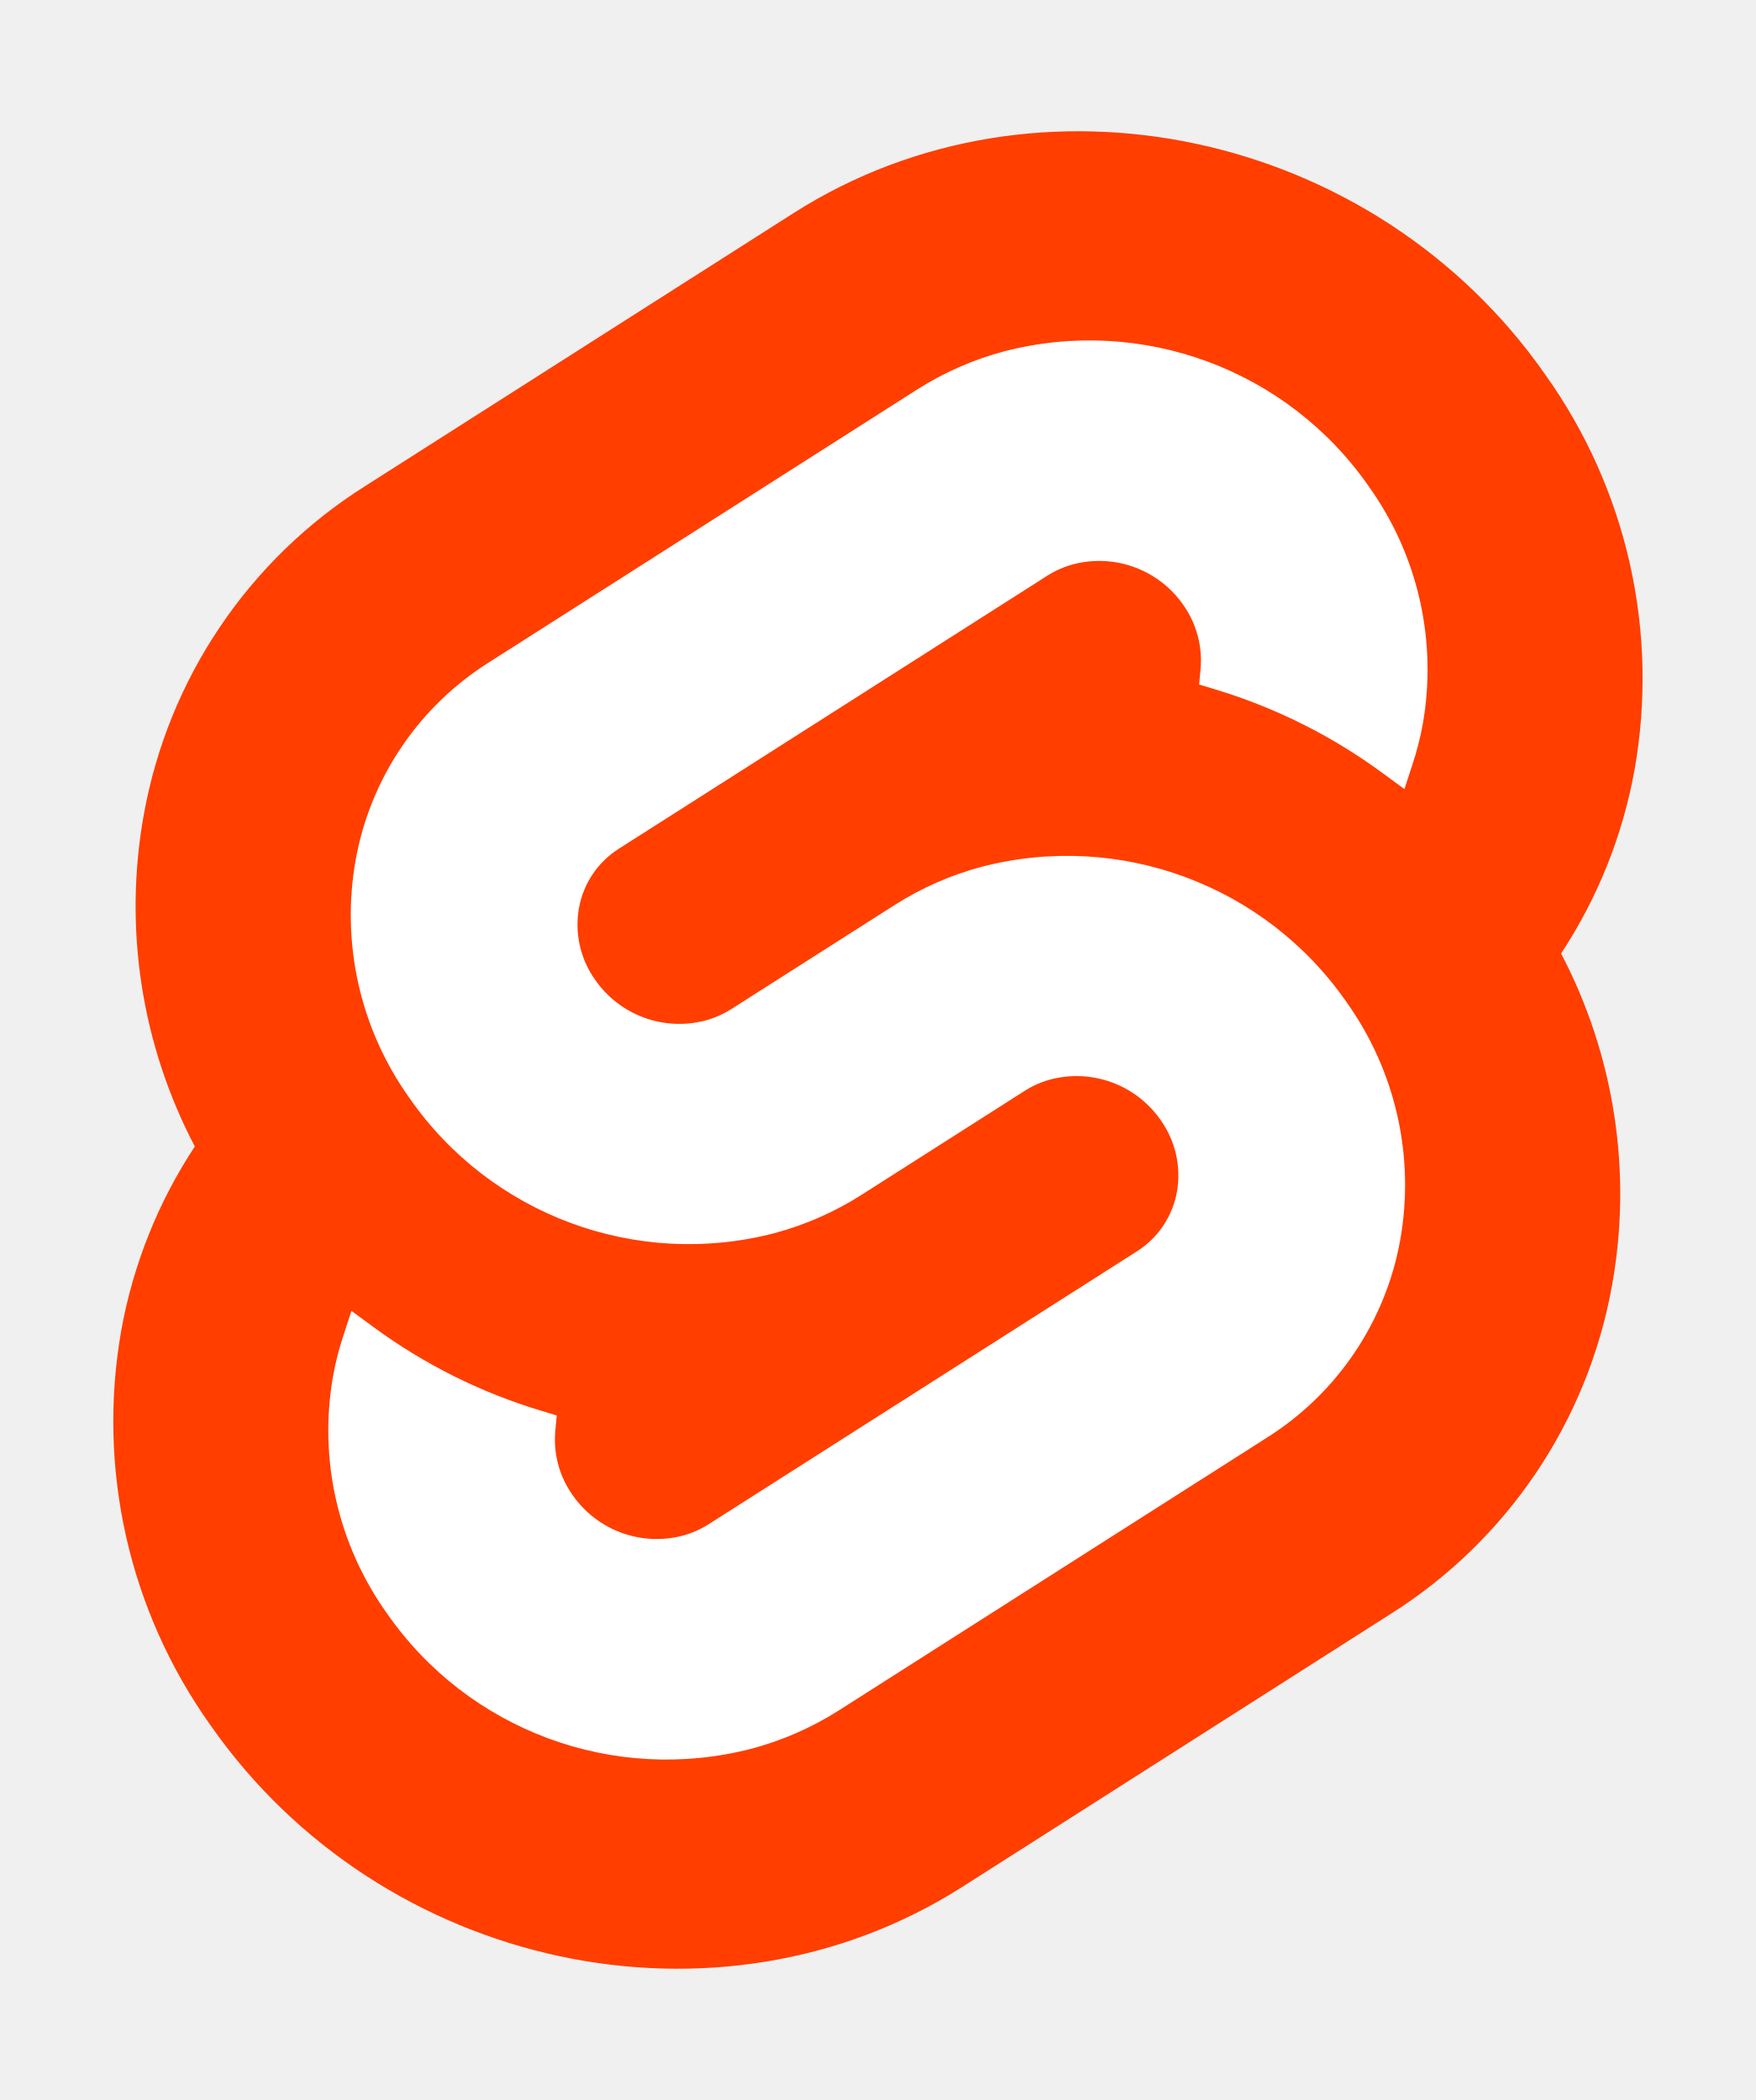
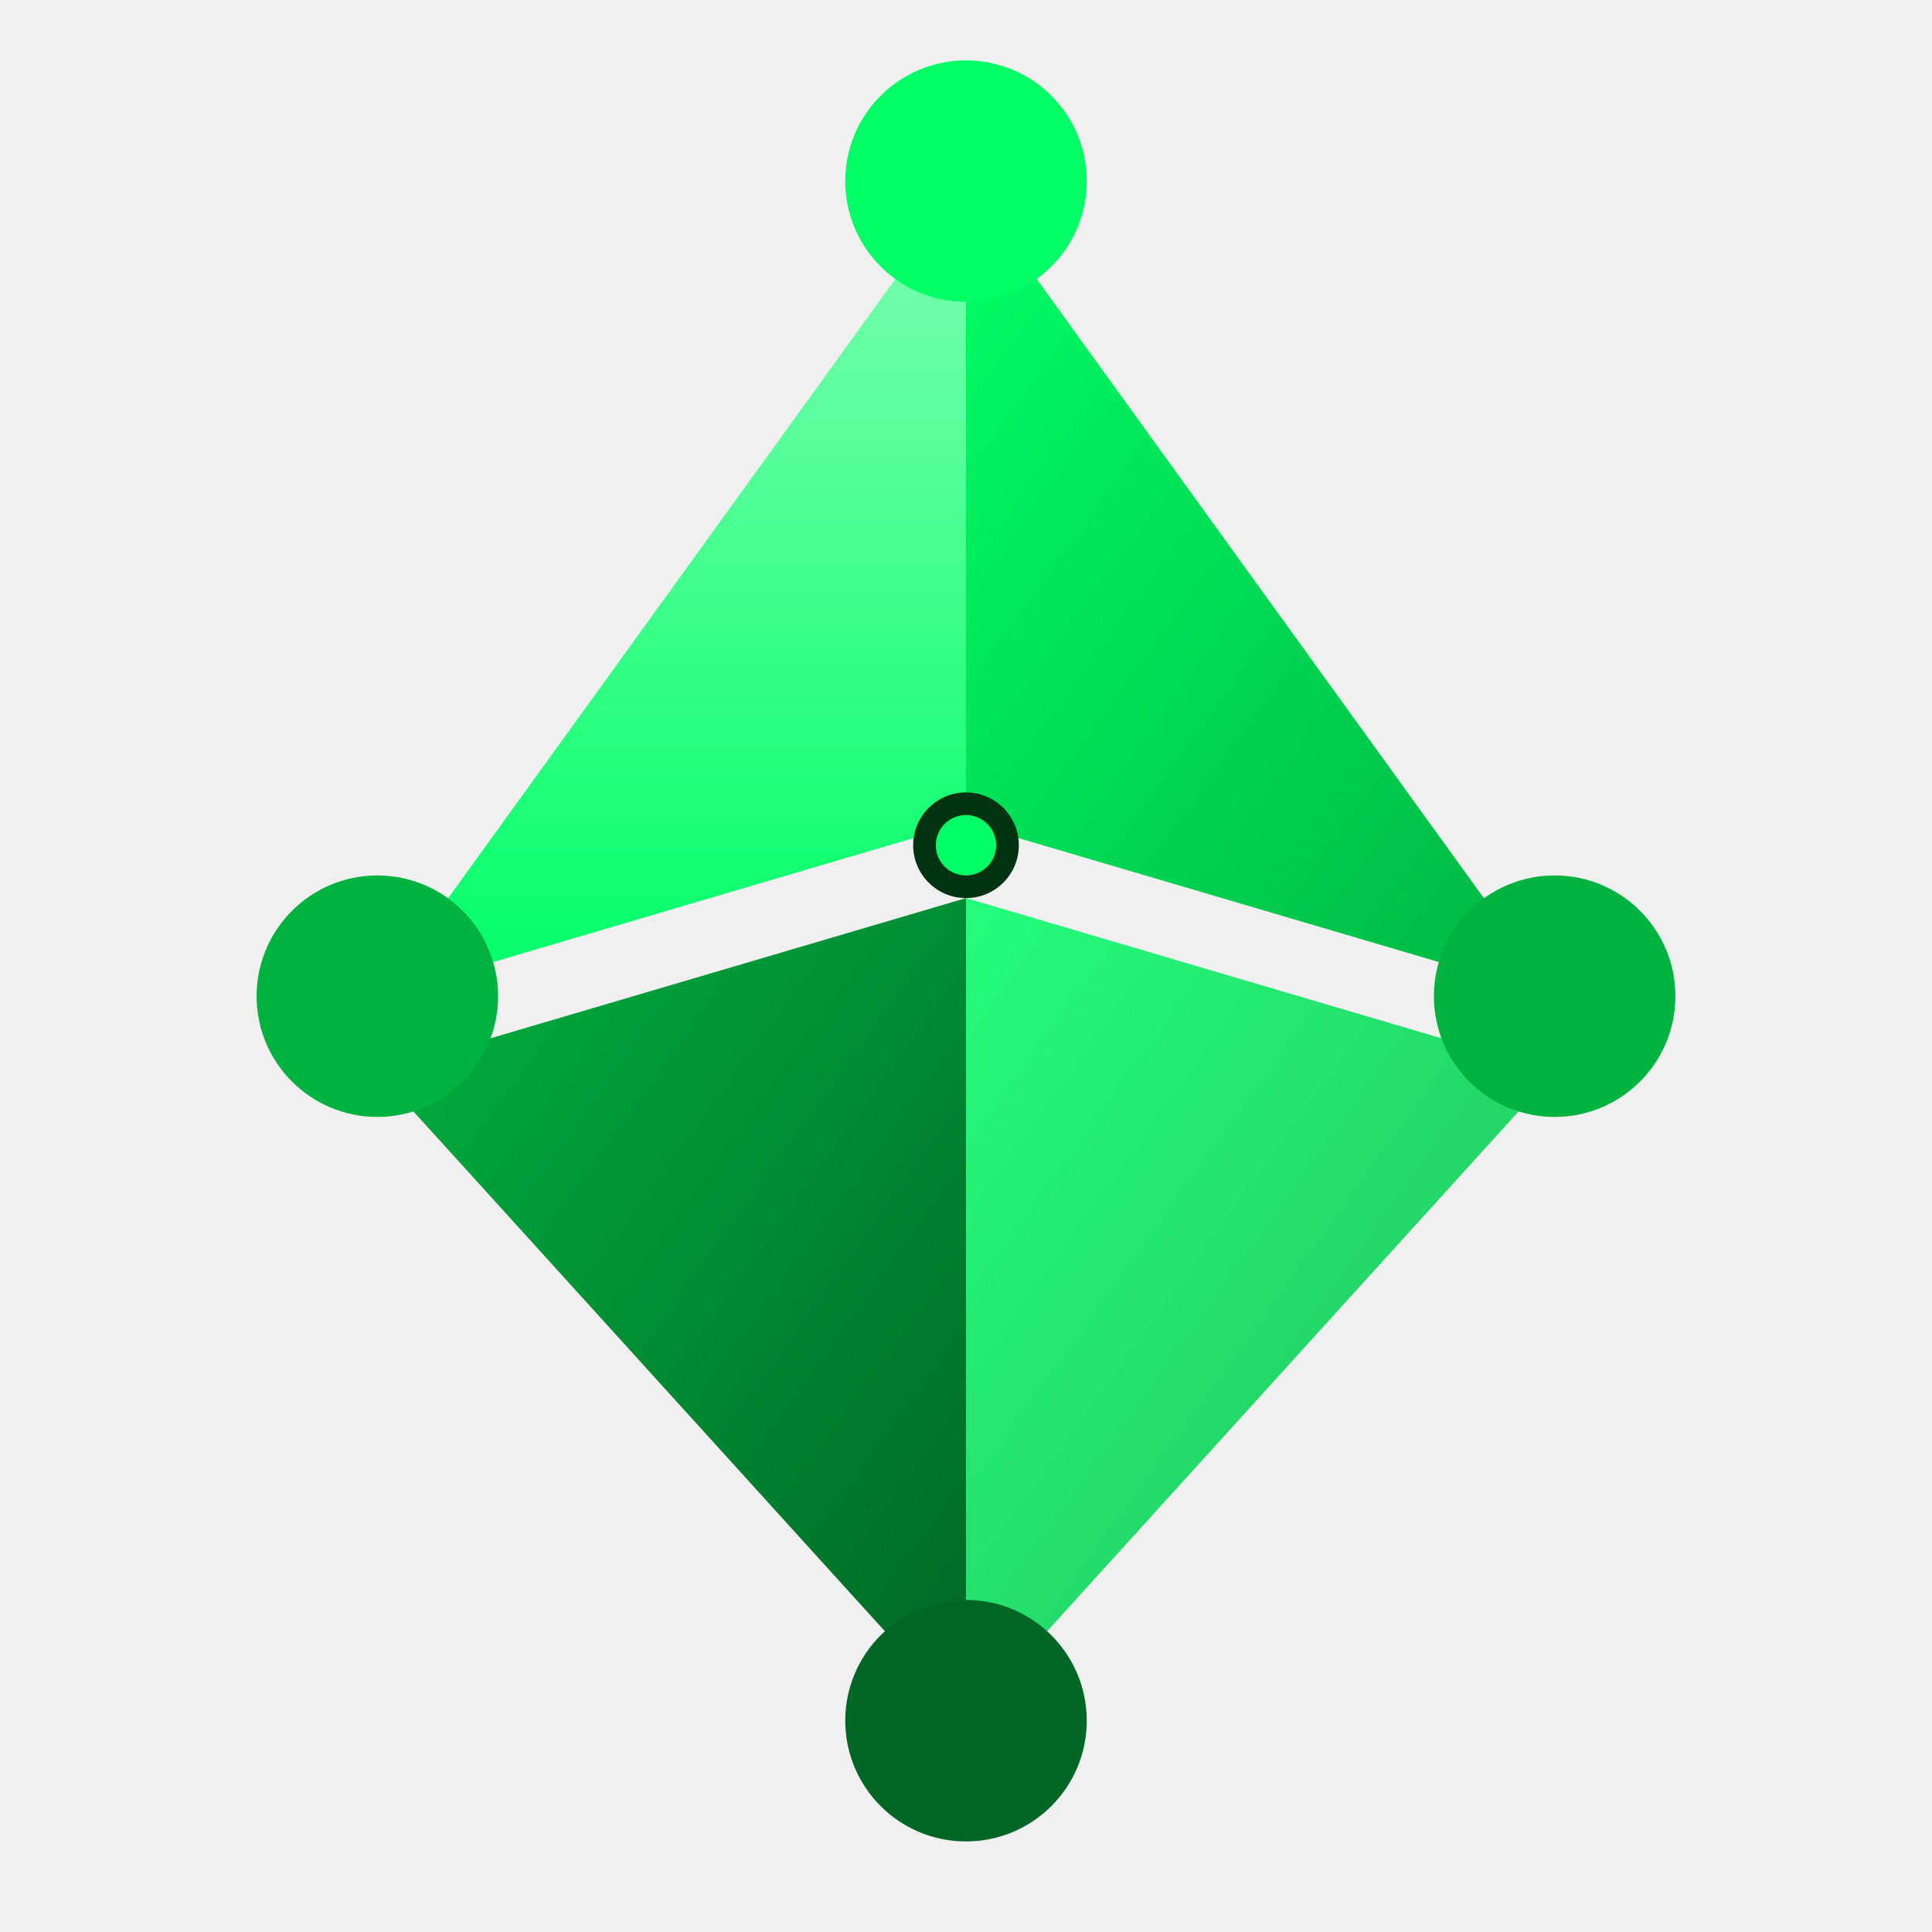
- <svg xmlns="http://www.w3.org/2000/svg" width="107" height="128" viewBox="0 0 107 128">
-   <path d="M94.157 22.819c-10.4-14.885-30.94-19.297-45.792-9.835L22.282 29.608A29.92 29.92 0 0 0 8.764 49.65a31.5 31.5 0 0 0 3.108 20.231 30 30 0 0 0-4.477 11.183 31.9 31.9 0 0 0 5.448 24.116c10.402 14.887 30.942 19.297 45.791 9.835l26.083-16.624A29.92 29.92 0 0 0 98.235 78.35a31.53 31.53 0 0 0-3.105-20.232 30 30 0 0 0 4.474-11.182 31.88 31.88 0 0 0-5.447-24.116" style="fill:#ff3e00" />
-   <path d="M45.817 106.582a20.72 20.72 0 0 1-22.237-8.243 19.17 19.17 0 0 1-3.277-14.503 18 18 0 0 1 .624-2.435l.49-1.498 1.337.981a33.6 33.6 0 0 0 10.203 5.098l.97.294-.09.968a5.85 5.85 0 0 0 1.052 3.878 6.24 6.24 0 0 0 6.695 2.485 5.8 5.8 0 0 0 1.603-.704L69.27 76.28a5.43 5.43 0 0 0 2.45-3.631 5.8 5.8 0 0 0-.987-4.371 6.24 6.24 0 0 0-6.698-2.487 5.7 5.7 0 0 0-1.6.704l-9.953 6.345a19 19 0 0 1-5.296 2.326 20.72 20.72 0 0 1-22.237-8.243 19.17 19.17 0 0 1-3.277-14.502 17.99 17.99 0 0 1 8.13-12.052l26.081-16.623a19 19 0 0 1 5.3-2.329 20.72 20.72 0 0 1 22.237 8.243 19.17 19.17 0 0 1 3.277 14.503 18 18 0 0 1-.624 2.435l-.49 1.498-1.337-.98a33.6 33.6 0 0 0-10.203-5.1l-.97-.294.09-.968a5.86 5.86 0 0 0-1.052-3.878 6.24 6.24 0 0 0-6.696-2.485 5.8 5.8 0 0 0-1.602.704L37.73 51.72a5.42 5.42 0 0 0-2.449 3.63 5.79 5.79 0 0 0 .986 4.372 6.24 6.24 0 0 0 6.698 2.486 5.8 5.8 0 0 0 1.602-.704l9.952-6.342a19 19 0 0 1 5.295-2.328 20.72 20.72 0 0 1 22.237 8.242 19.17 19.17 0 0 1 3.277 14.503 18 18 0 0 1-8.13 12.053l-26.081 16.622a19 19 0 0 1-5.3 2.328" style="fill:#fff" />
+ <svg xmlns="http://www.w3.org/2000/svg" viewBox="0 0 512 512" width="100%" height="100%">
+   <defs>
+     <linearGradient id="eth-green-top" x1="0%" y1="0%" x2="100%" y2="100%">
+       <stop offset="0%" stop-color="#00FF66" />
+       <stop offset="100%" stop-color="#00B341" />
+     </linearGradient>
+     <linearGradient id="eth-green-dark" x1="0%" y1="0%" x2="100%" y2="100%">
+       <stop offset="0%" stop-color="#00B341" />
+       <stop offset="100%" stop-color="#006625" />
+     </linearGradient>
+     <linearGradient id="eth-green-accent" x1="0%" y1="0%" x2="0%" y2="100%">
+       <stop offset="0%" stop-color="#80FFB3" />
+       <stop offset="100%" stop-color="#00FF66" />
+     </linearGradient>
+   </defs>
+   <g transform="translate(0, 8)">
+     <polygon points="256,40 100,256 256,210" fill="url(#eth-green-accent)" />
+     <polygon points="256,40 256,210 412,256" fill="url(#eth-green-top)" />
+     <polygon points="256,230 100,276 256,448" fill="url(#eth-green-dark)" />
+     <polygon points="256,230 256,448 412,276" fill="url(#eth-green-top)" opacity="0.85" />
+   </g>
+   <circle cx="256" cy="48" r="32" fill="#00FF66" />
+   <circle cx="100" cy="264" r="32" fill="#00B341" />
+   <circle cx="412" cy="264" r="32" fill="#00B341" />
+   <circle cx="256" cy="456" r="32" fill="#006625" />
+   <circle cx="256" cy="224" r="14" fill="#003311" />
+   <circle cx="256" cy="224" r="8" fill="#00FF66" />
</svg>
